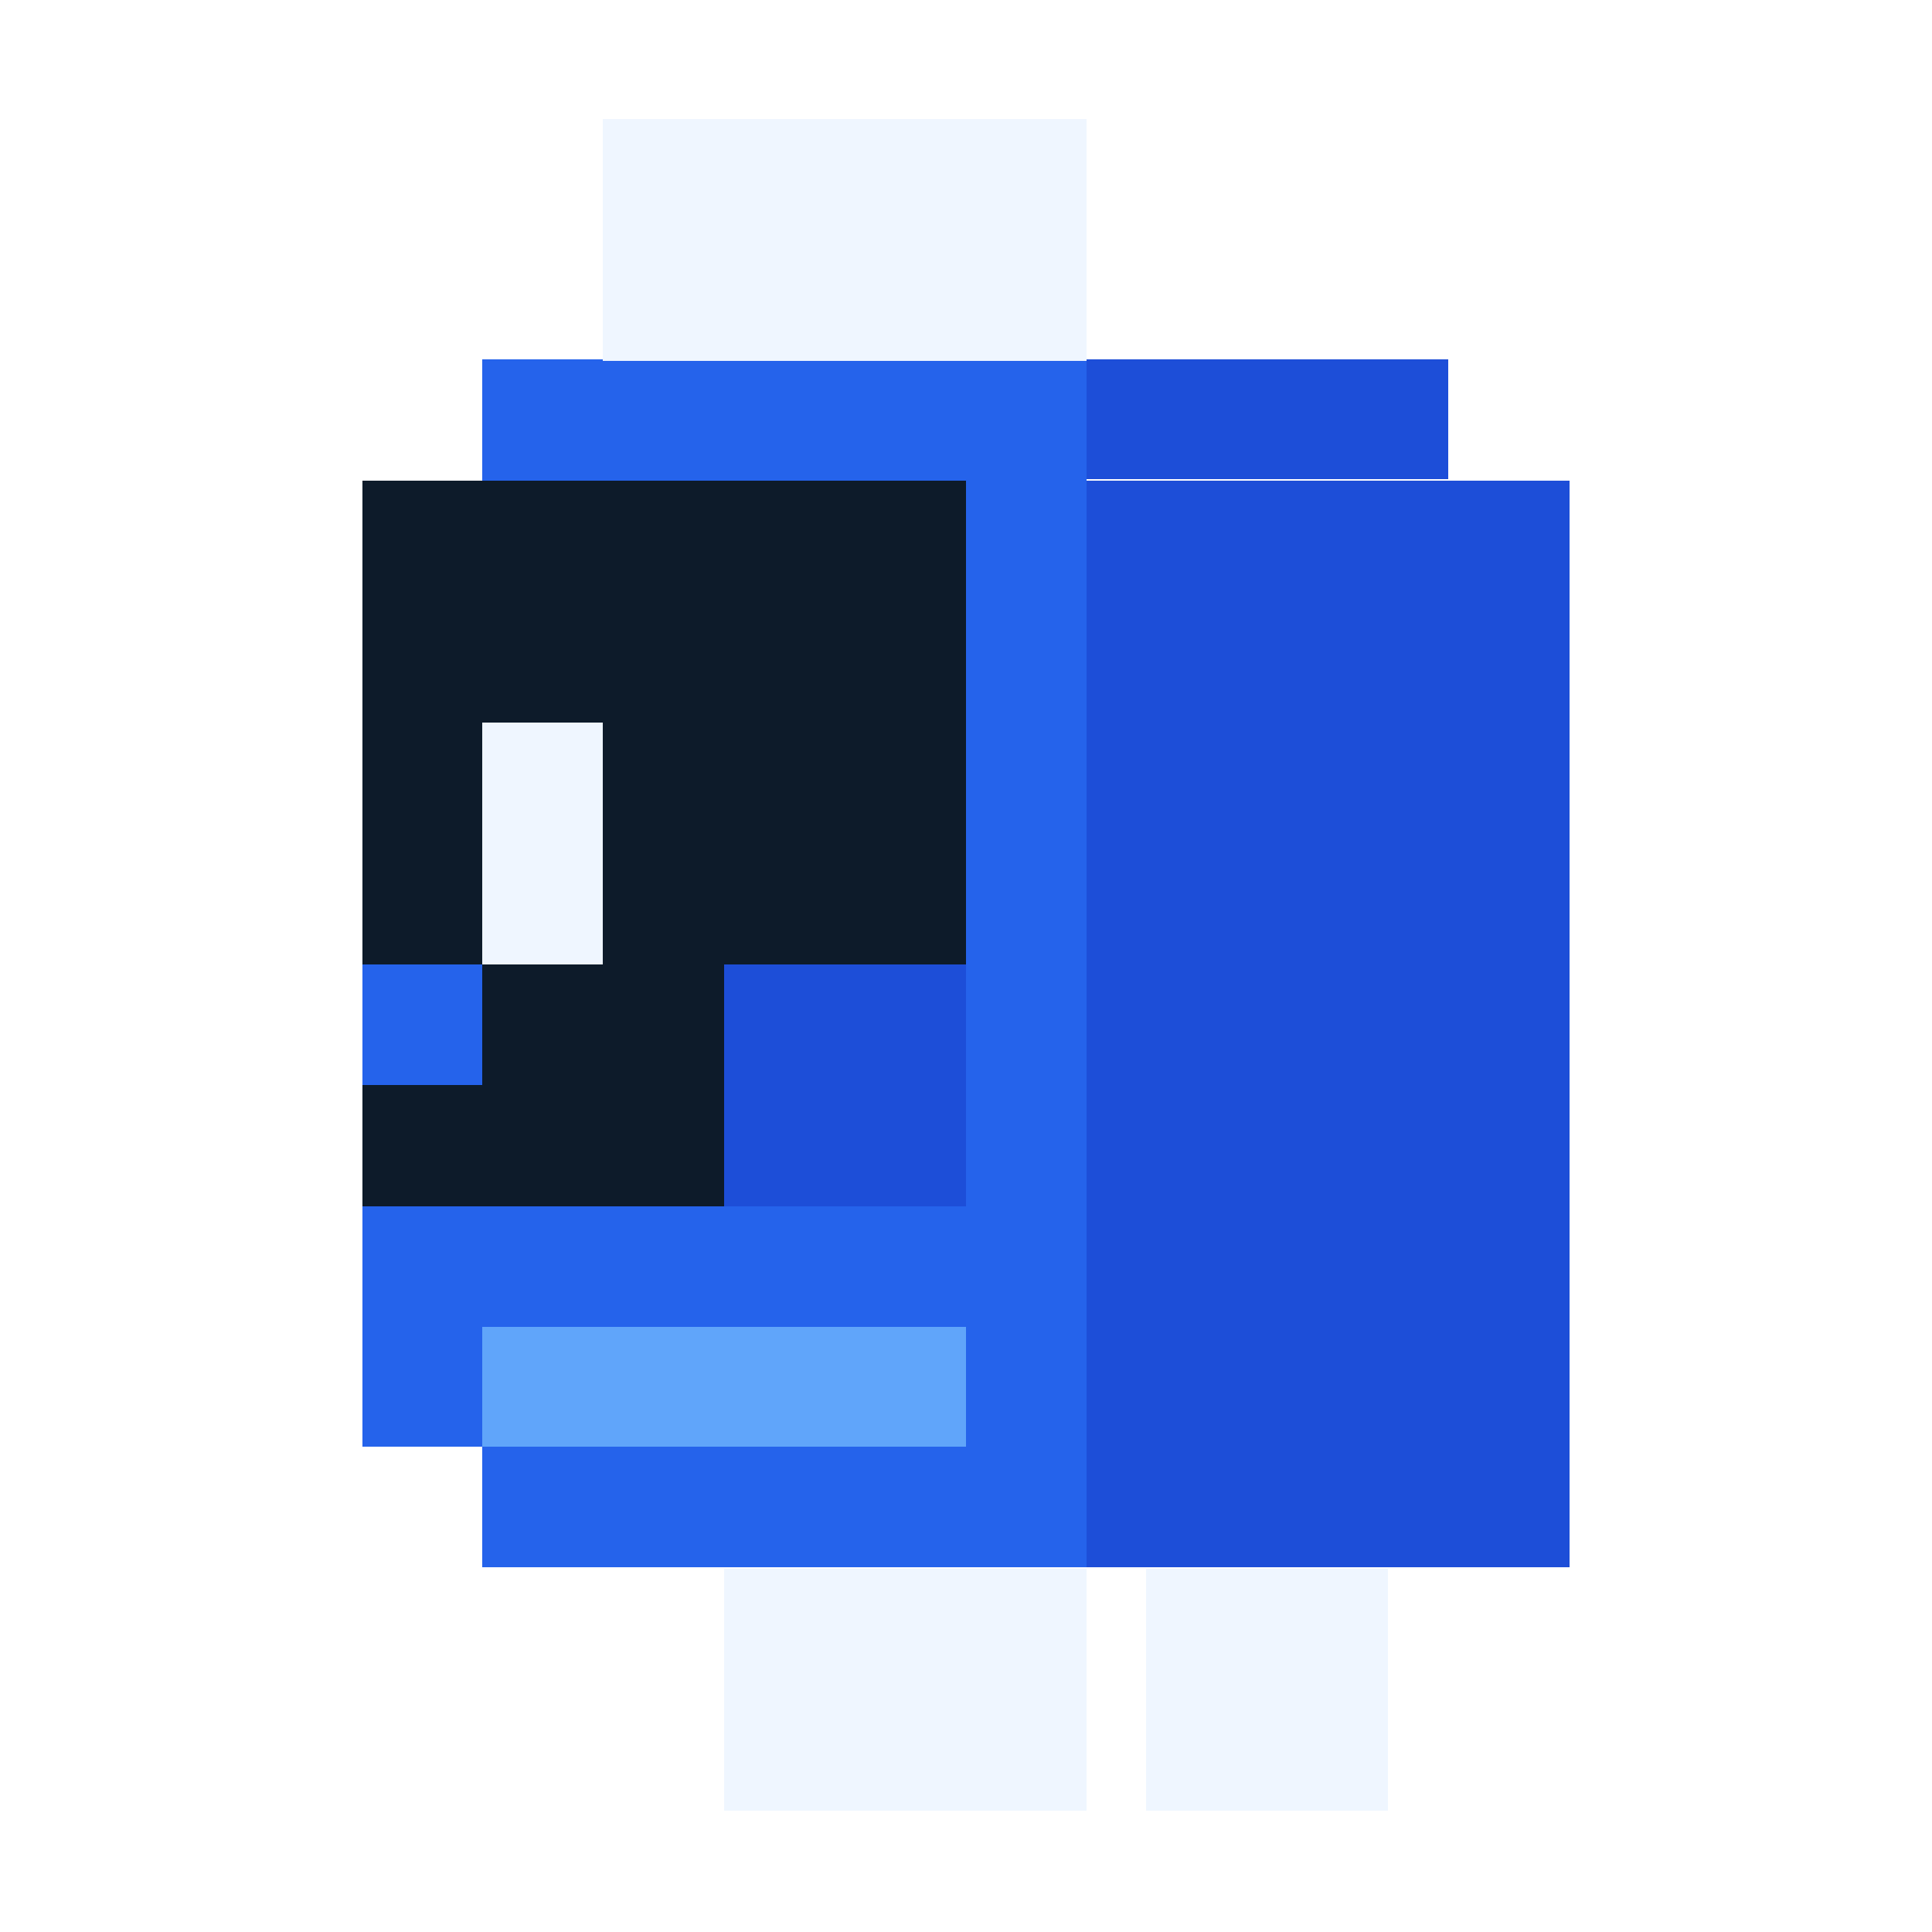
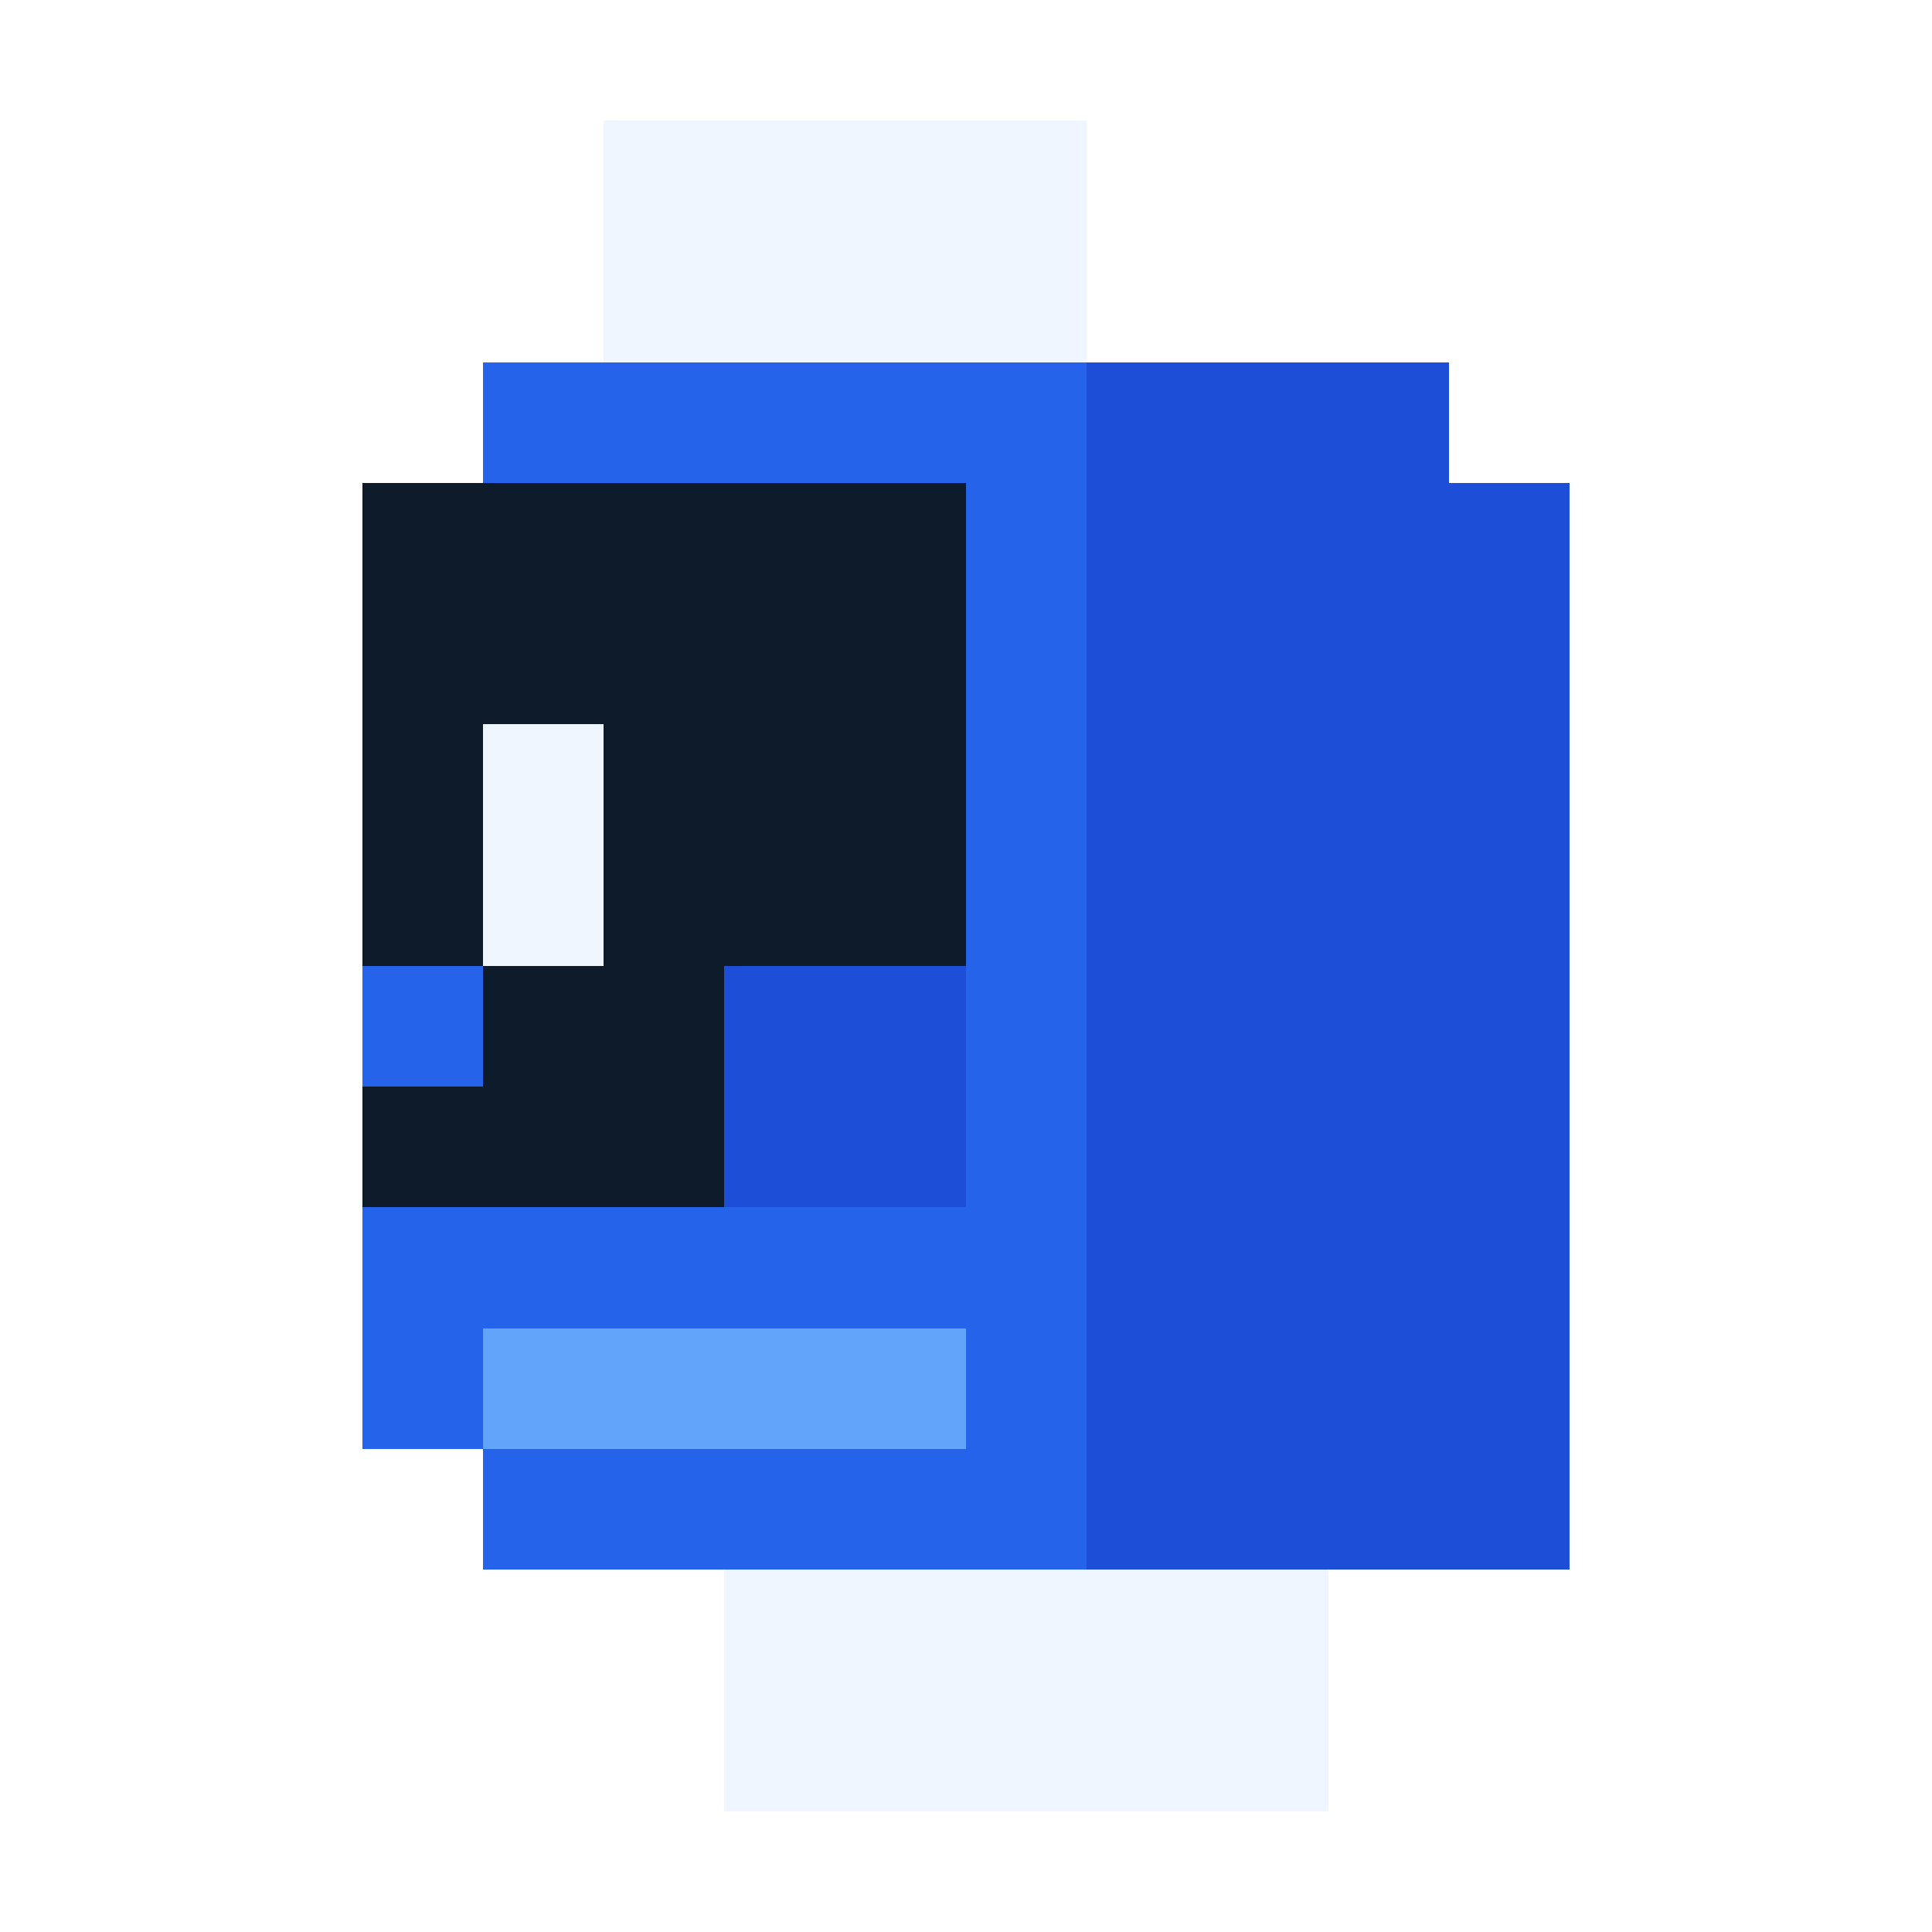
- <svg xmlns="http://www.w3.org/2000/svg" viewBox="0 0 135 135" width="135" height="135">
+ <svg xmlns="http://www.w3.org/2000/svg" viewBox="0 0 16 16" width="16" height="16">
  <g>
-     <rect x="25.30" y="33.60" width="8.40" height="67.50" fill="#2563EB" shape-rendering="crispEdges" />
-     <rect x="25.30" y="33.60" width="33.80" height="50.70" fill="#0D1B2A" shape-rendering="crispEdges" />
-     <rect x="25.30" y="67.40" width="8.40" height="8.40" fill="#2563EB" shape-rendering="crispEdges" />
-     <rect x="33.70" y="25.10" width="42.20" height="84.40" fill="#2563EB" shape-rendering="crispEdges" />
-     <rect x="33.70" y="33.60" width="33.80" height="50.70" fill="#0D1B2A" shape-rendering="crispEdges" />
-     <rect x="33.70" y="92.70" width="33.80" height="8.40" fill="#60A5FA" shape-rendering="crispEdges" />
-     <rect x="33.70" y="50.50" width="8.40" height="16.90" fill="#EFF6FF" shape-rendering="crispEdges" />
-     <rect x="42.10" y="8.30" width="16.90" height="16.90" fill="#EFF6FF" shape-rendering="crispEdges" />
-     <rect x="50.60" y="67.40" width="16.90" height="16.90" fill="#1D4ED8" shape-rendering="crispEdges" />
-     <rect x="50.60" y="109.60" width="25.30" height="16.90" fill="#EFF6FF" shape-rendering="crispEdges" />
-     <rect x="59.00" y="8.30" width="16.90" height="16.90" fill="#EFF6FF" shape-rendering="crispEdges" />
-     <rect x="75.90" y="33.60" width="33.80" height="67.50" fill="#1D4ED8" shape-rendering="crispEdges" />
-     <rect x="75.90" y="25.10" width="25.30" height="8.40" fill="#1D4ED8" shape-rendering="crispEdges" />
-     <rect x="75.90" y="101.10" width="33.80" height="8.40" fill="#1D4ED8" shape-rendering="crispEdges" />
-     <rect x="80.10" y="109.60" width="16.90" height="16.90" fill="#EFF6FF" shape-rendering="crispEdges" />
+     <rect x="3" y="4" width="1" height="8" fill="#2563EB" shape-rendering="crispEdges" />
+     <rect x="3" y="4" width="4" height="6" fill="#0D1B2A" shape-rendering="crispEdges" />
+     <rect x="3" y="8" width="1" height="1" fill="#2563EB" shape-rendering="crispEdges" />
+     <rect x="4" y="3" width="5" height="10" fill="#2563EB" shape-rendering="crispEdges" />
+     <rect x="4" y="4" width="4" height="6" fill="#0D1B2A" shape-rendering="crispEdges" />
+     <rect x="4" y="11" width="4" height="1" fill="#60A5FA" shape-rendering="crispEdges" />
+     <rect x="4" y="6" width="1" height="2" fill="#EFF6FF" shape-rendering="crispEdges" />
+     <rect x="5" y="1" width="2" height="2" fill="#EFF6FF" shape-rendering="crispEdges" />
+     <rect x="6" y="8" width="2" height="2" fill="#1D4ED8" shape-rendering="crispEdges" />
+     <rect x="6" y="13" width="3" height="2" fill="#EFF6FF" shape-rendering="crispEdges" />
+     <rect x="7" y="1" width="2" height="2" fill="#EFF6FF" shape-rendering="crispEdges" />
+     <rect x="9" y="4" width="4" height="8" fill="#1D4ED8" shape-rendering="crispEdges" />
+     <rect x="9" y="3" width="3" height="1" fill="#1D4ED8" shape-rendering="crispEdges" />
+     <rect x="9" y="12" width="4" height="1" fill="#1D4ED8" shape-rendering="crispEdges" />
+     <rect x="9" y="13" width="2" height="2" fill="#EFF6FF" shape-rendering="crispEdges" />
  </g>
</svg>
